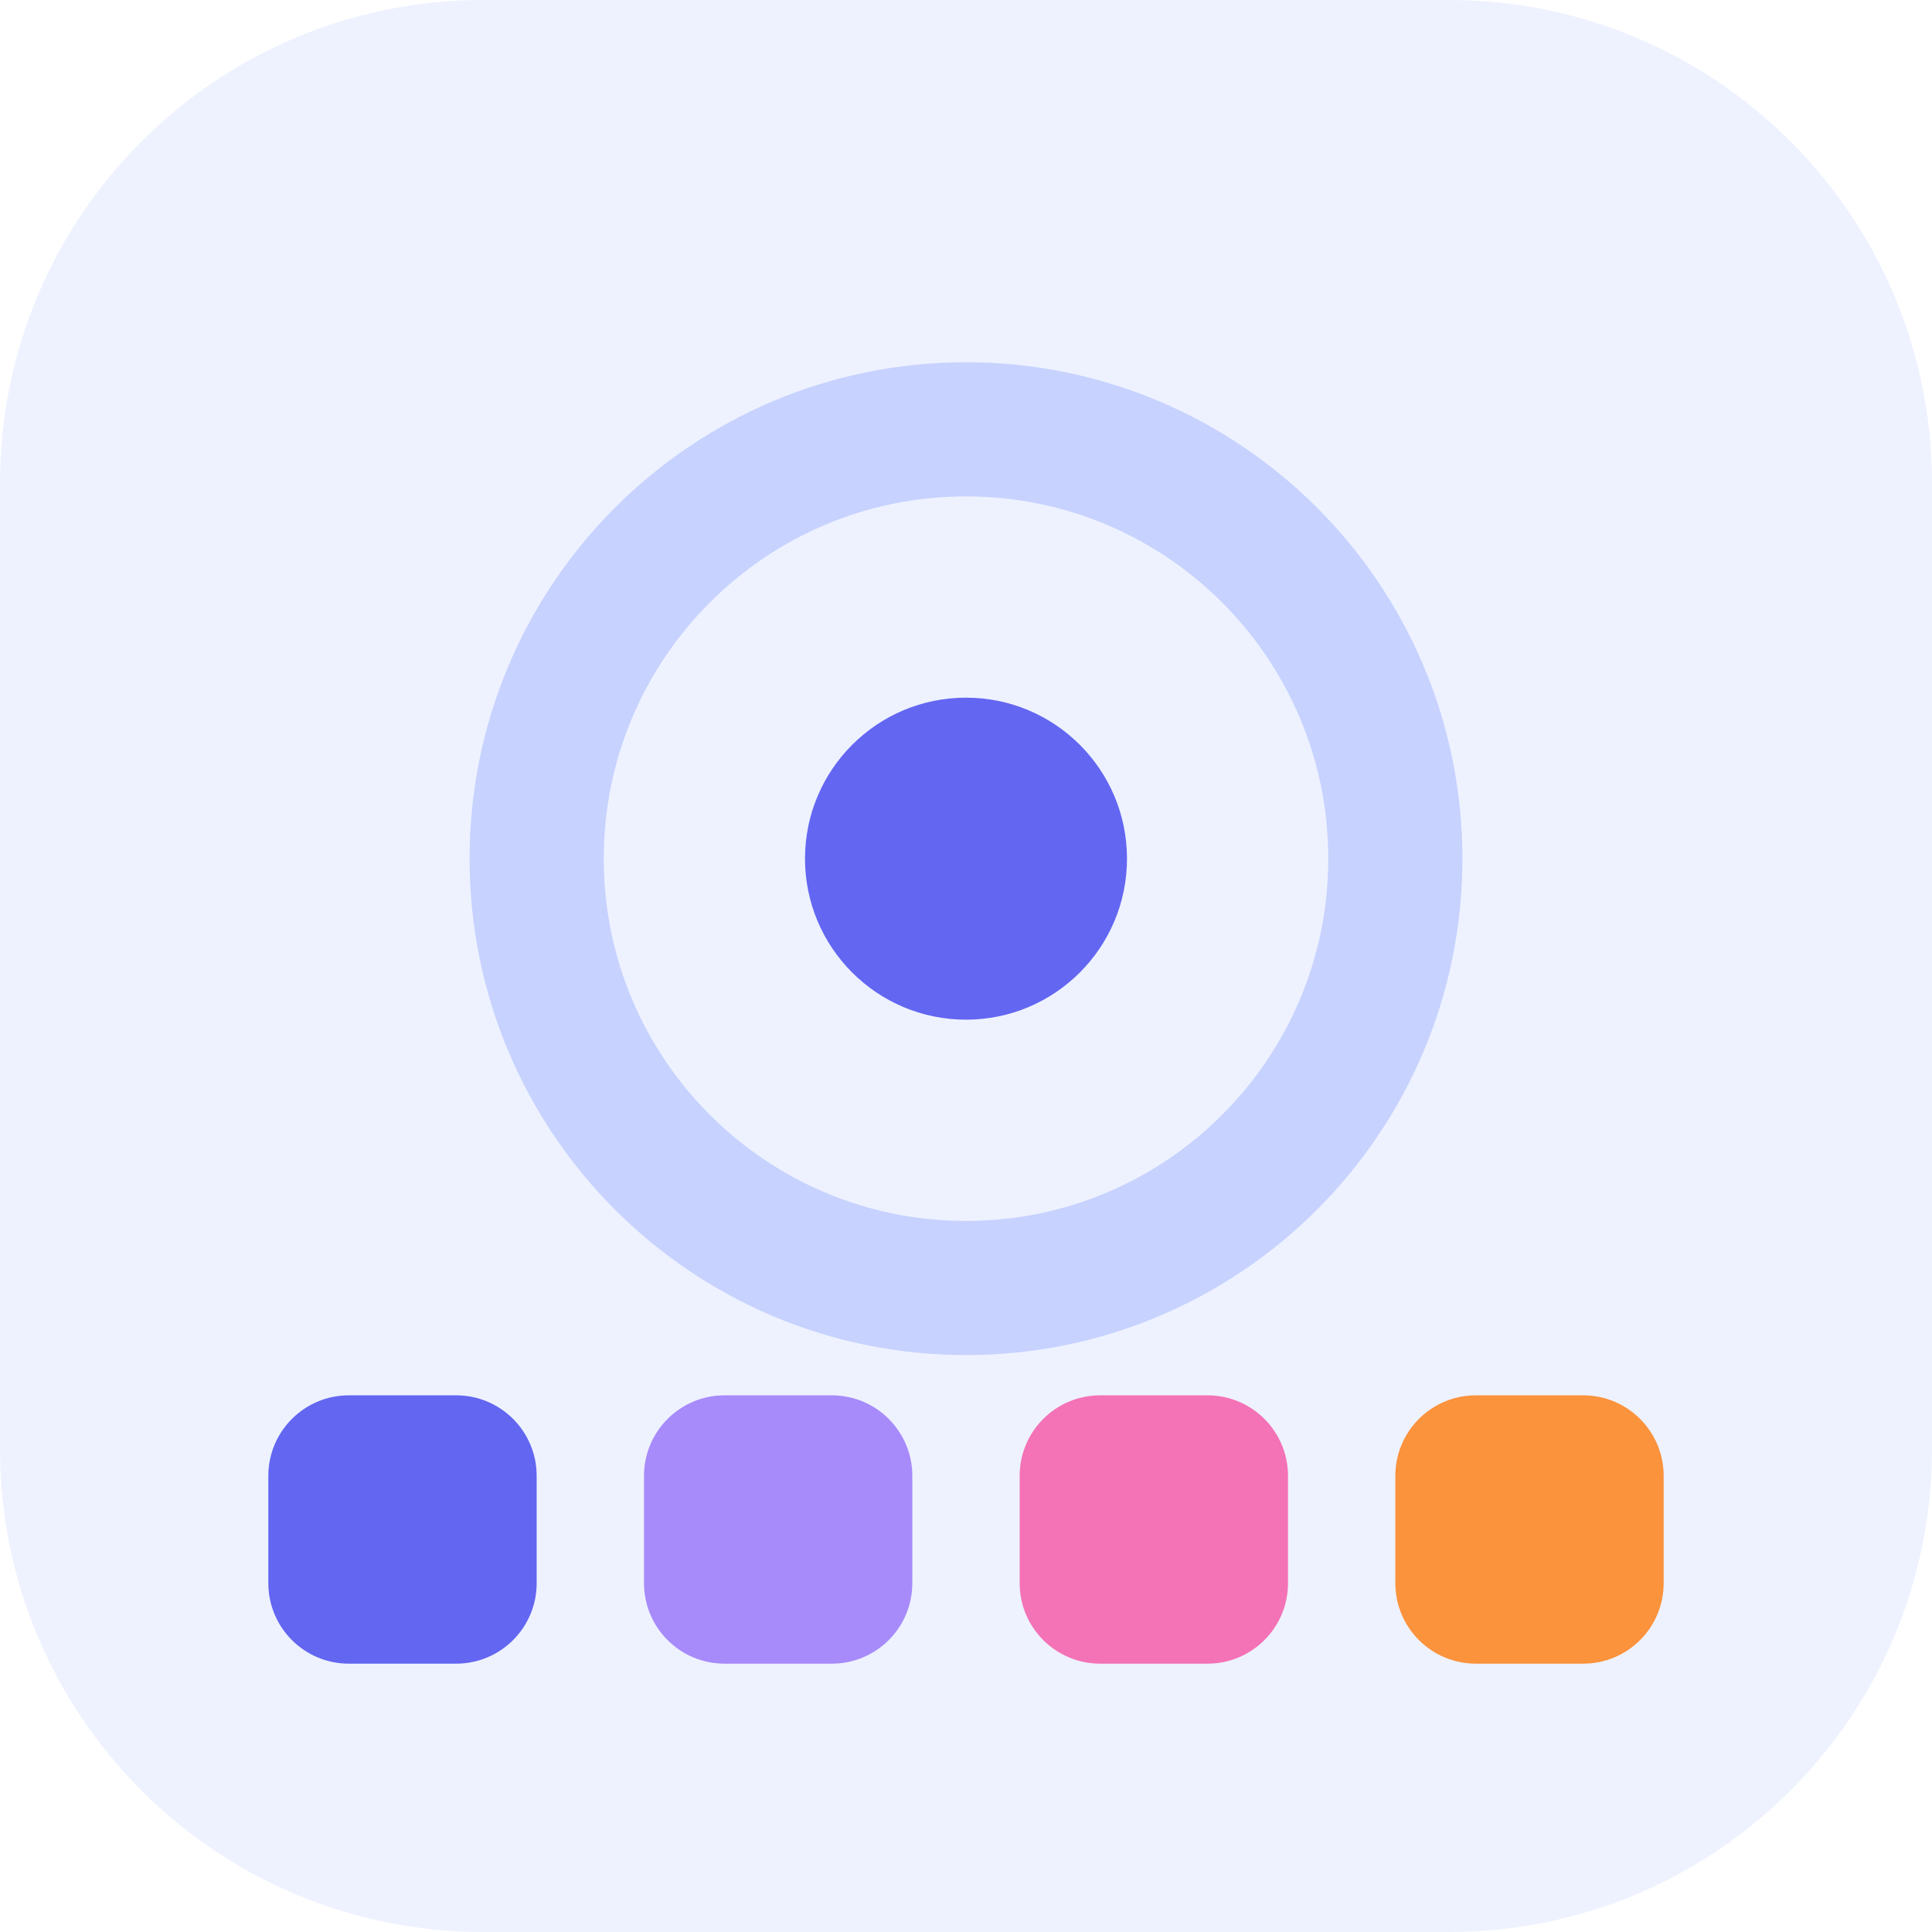
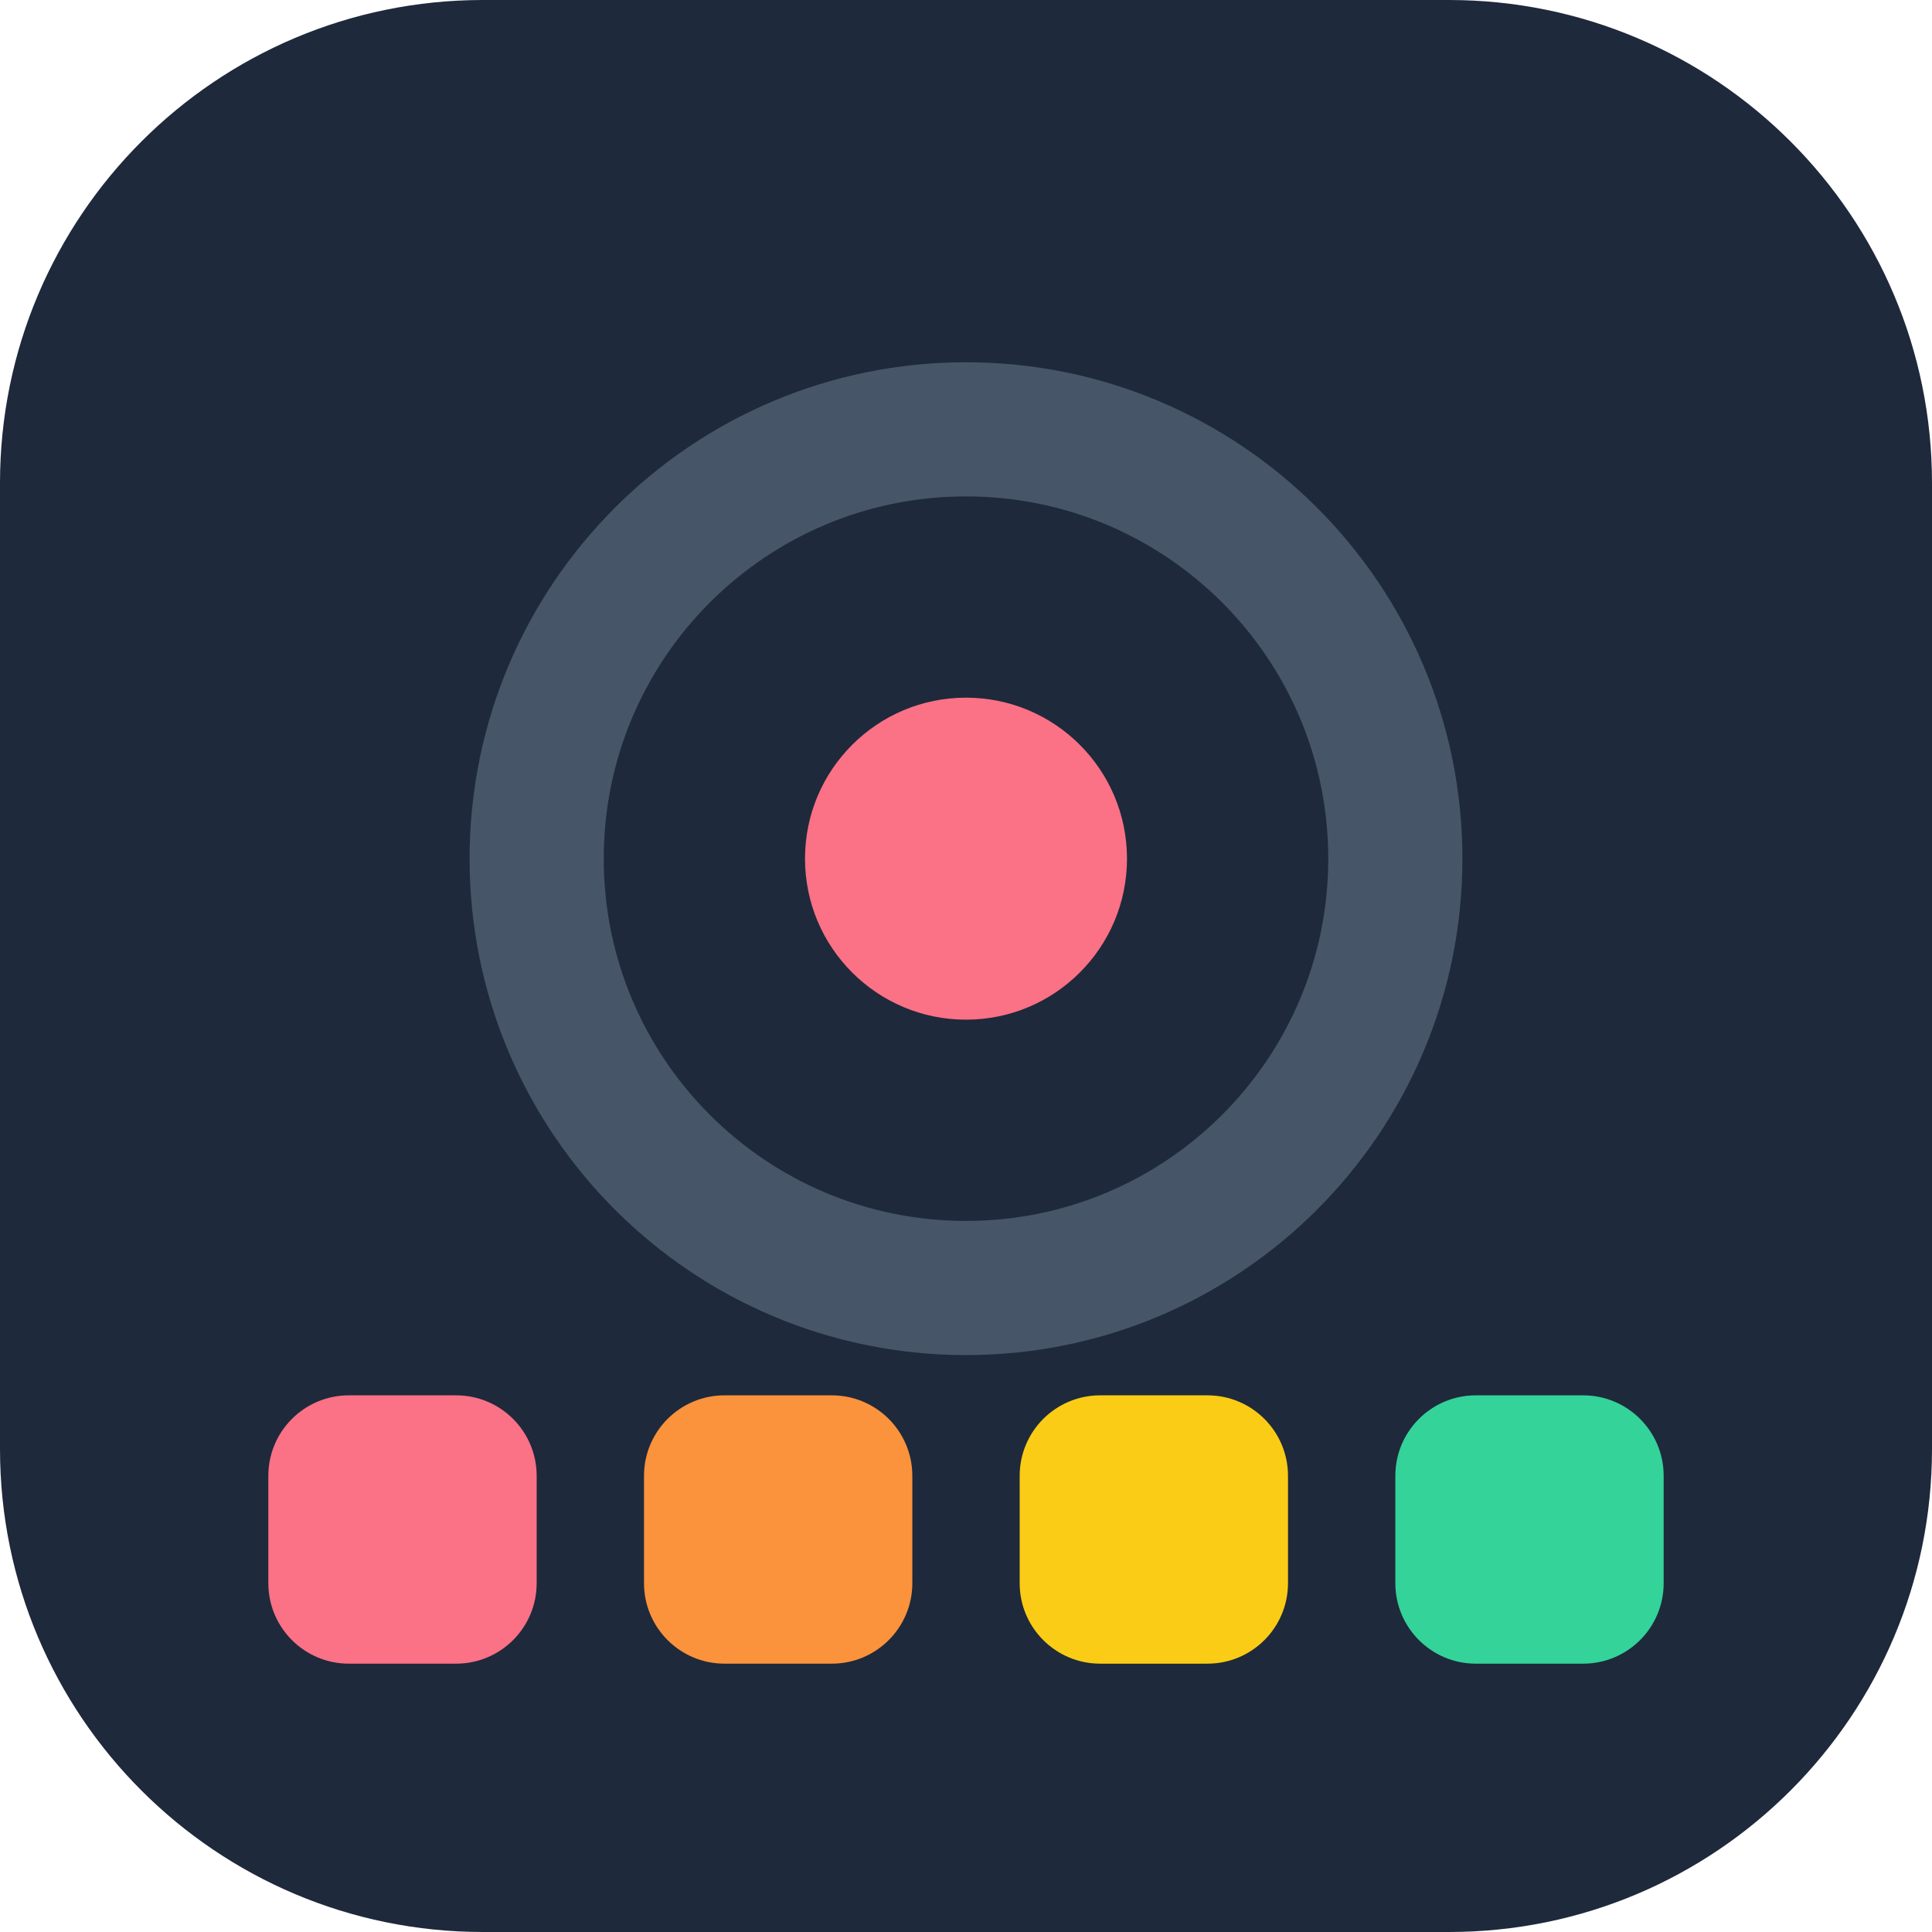
<svg xmlns="http://www.w3.org/2000/svg" viewBox="0 0 36 36">
-   <rect width="36" height="36" rx="9" fill="#eef2ff" />
-   <circle cx="18" cy="16" r="8" fill="none" stroke="#c7d2fe" stroke-width="2.5" />
-   <circle cx="18" cy="16" r="3" fill="#6366f1" />
-   <rect x="5" y="26" width="5" height="5" rx="1.5" fill="#6366f1" />
-   <rect x="12" y="26" width="5" height="5" rx="1.5" fill="#a78bfa" />
-   <rect x="19" y="26" width="5" height="5" rx="1.5" fill="#f472b6" />
-   <rect x="26" y="26" width="5" height="5" rx="1.5" fill="#fb923c" />
+   <rect width="36" height="36" rx="9" fill="#1e293b" />
+   <circle cx="18" cy="16" r="8" fill="none" stroke="#475569" stroke-width="2.5" />
+   <circle cx="18" cy="16" r="3" fill="#fb7185" />
+   <rect x="5" y="26" width="5" height="5" rx="1.5" fill="#fb7185" />
+   <rect x="12" y="26" width="5" height="5" rx="1.5" fill="#fb923c" />
+   <rect x="19" y="26" width="5" height="5" rx="1.5" fill="#facc15" />
+   <rect x="26" y="26" width="5" height="5" rx="1.5" fill="#34d399" />
</svg>
